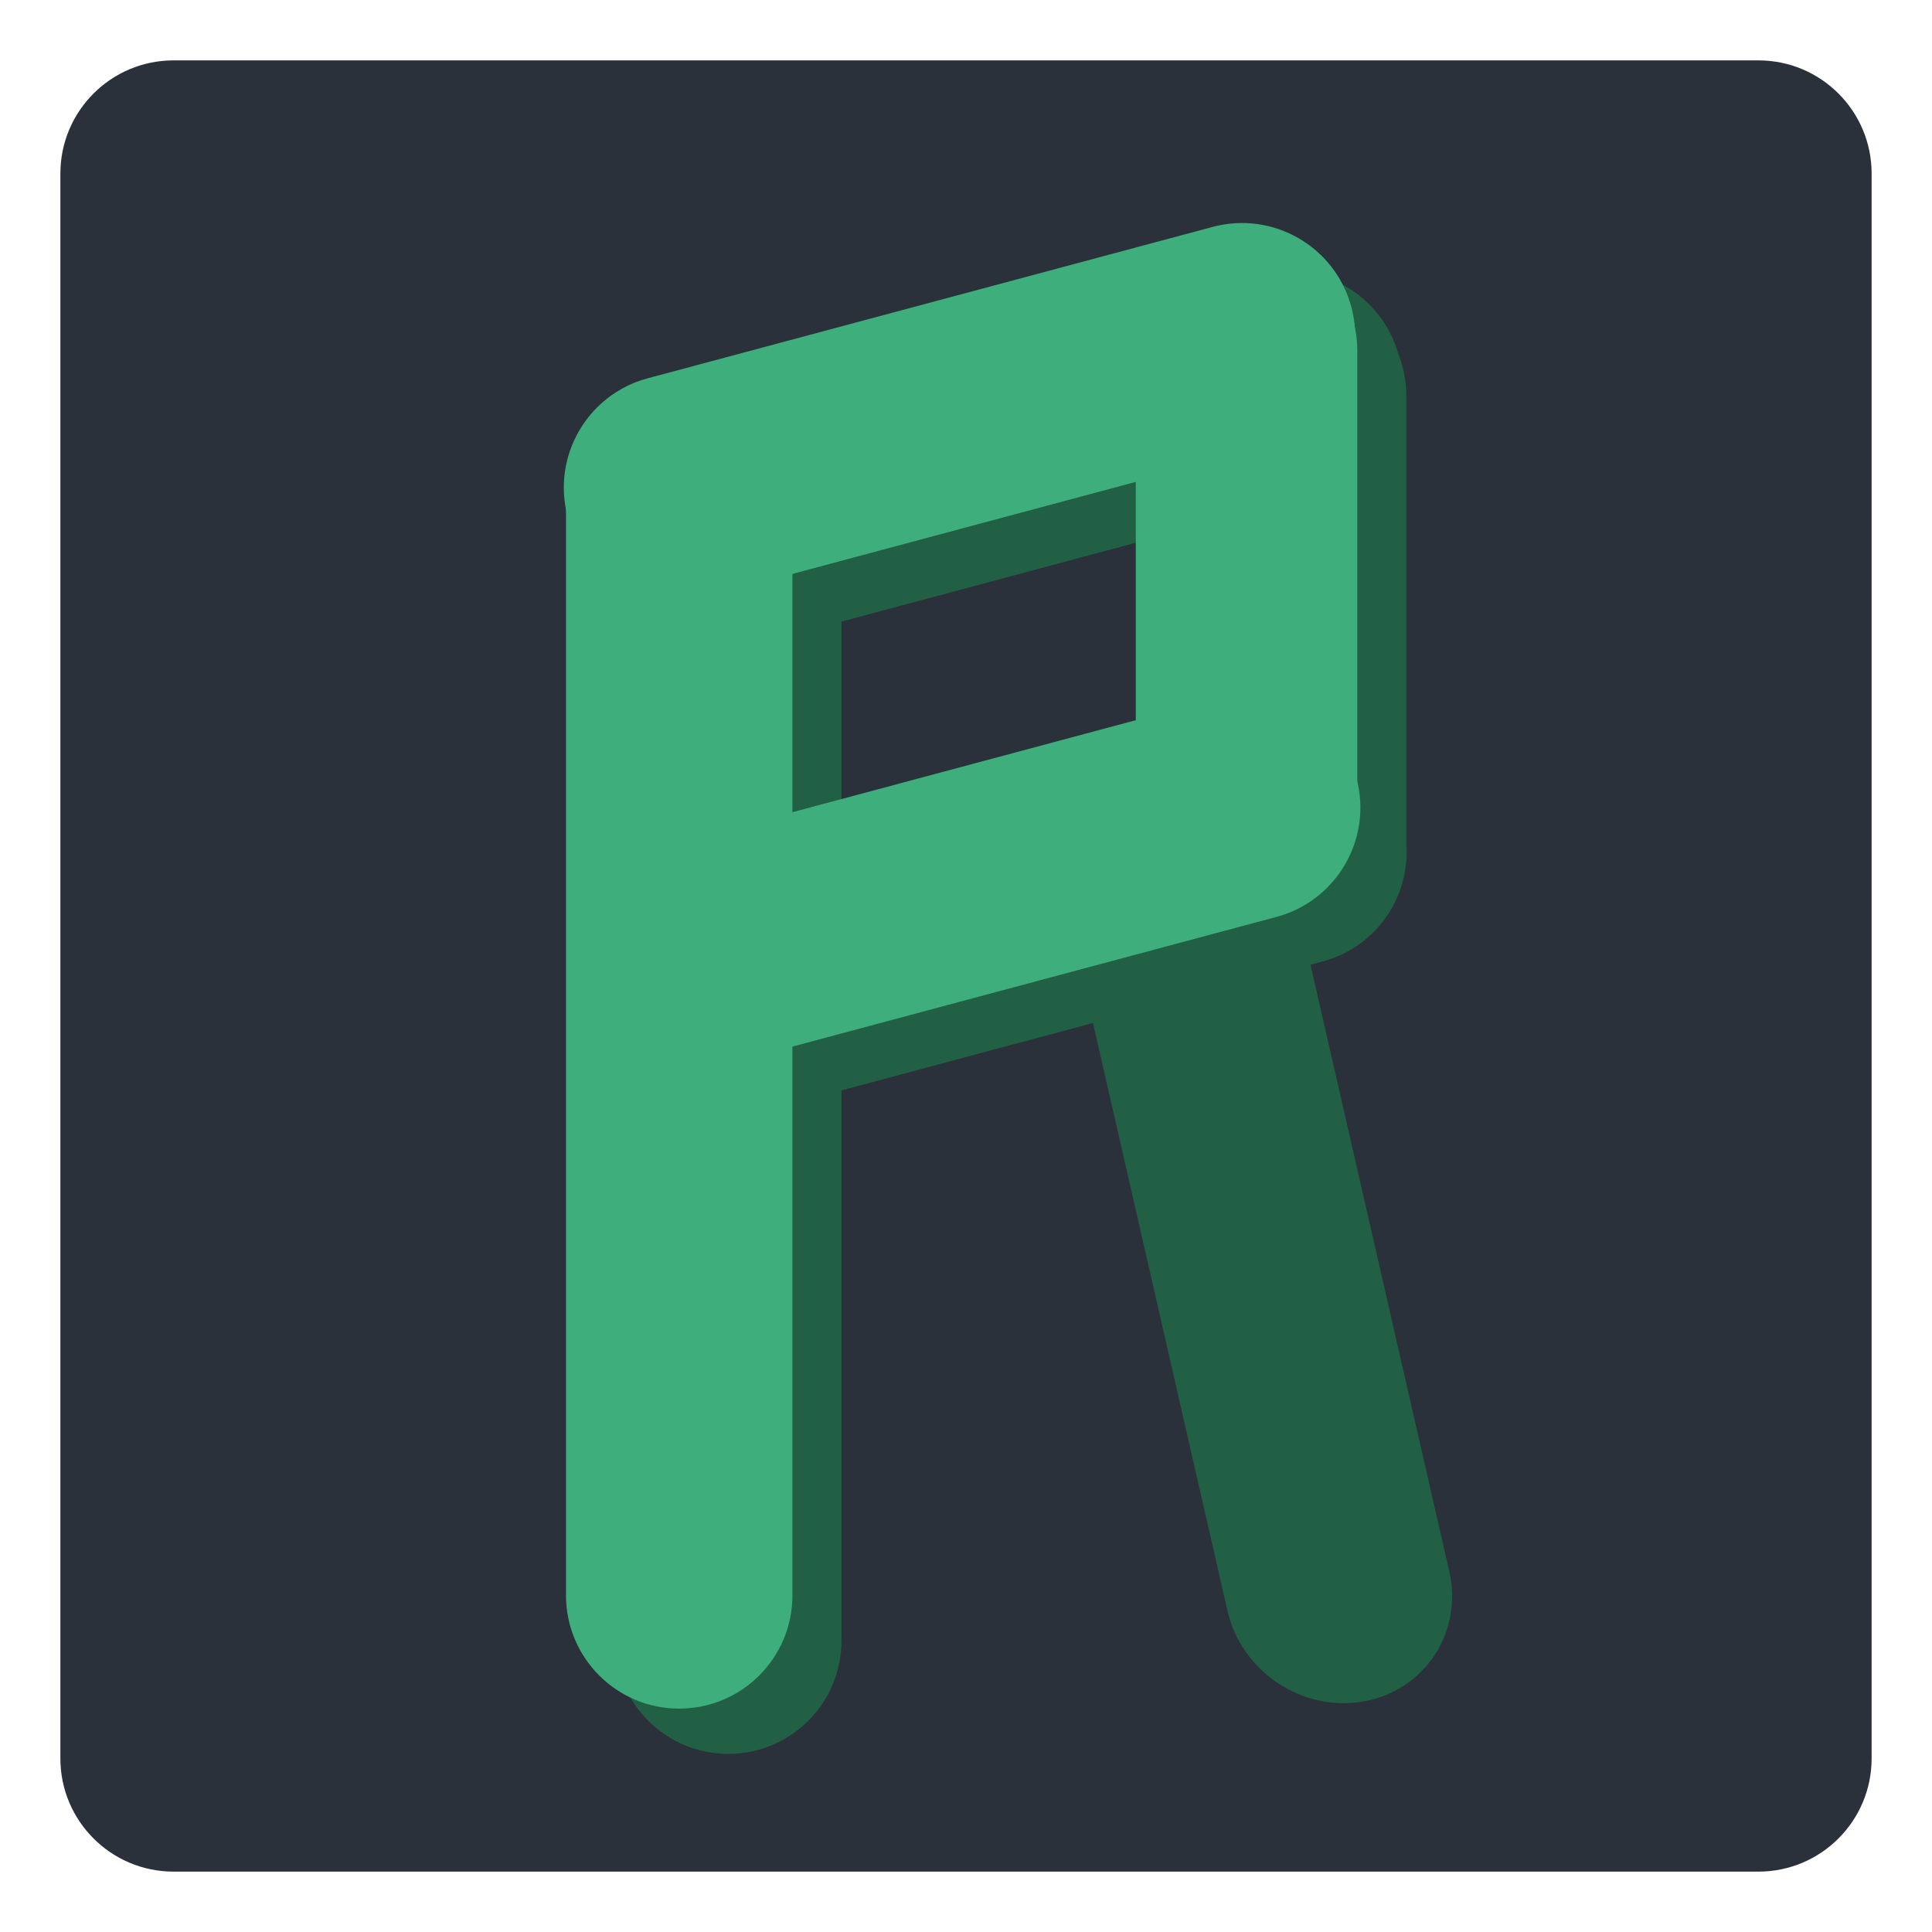
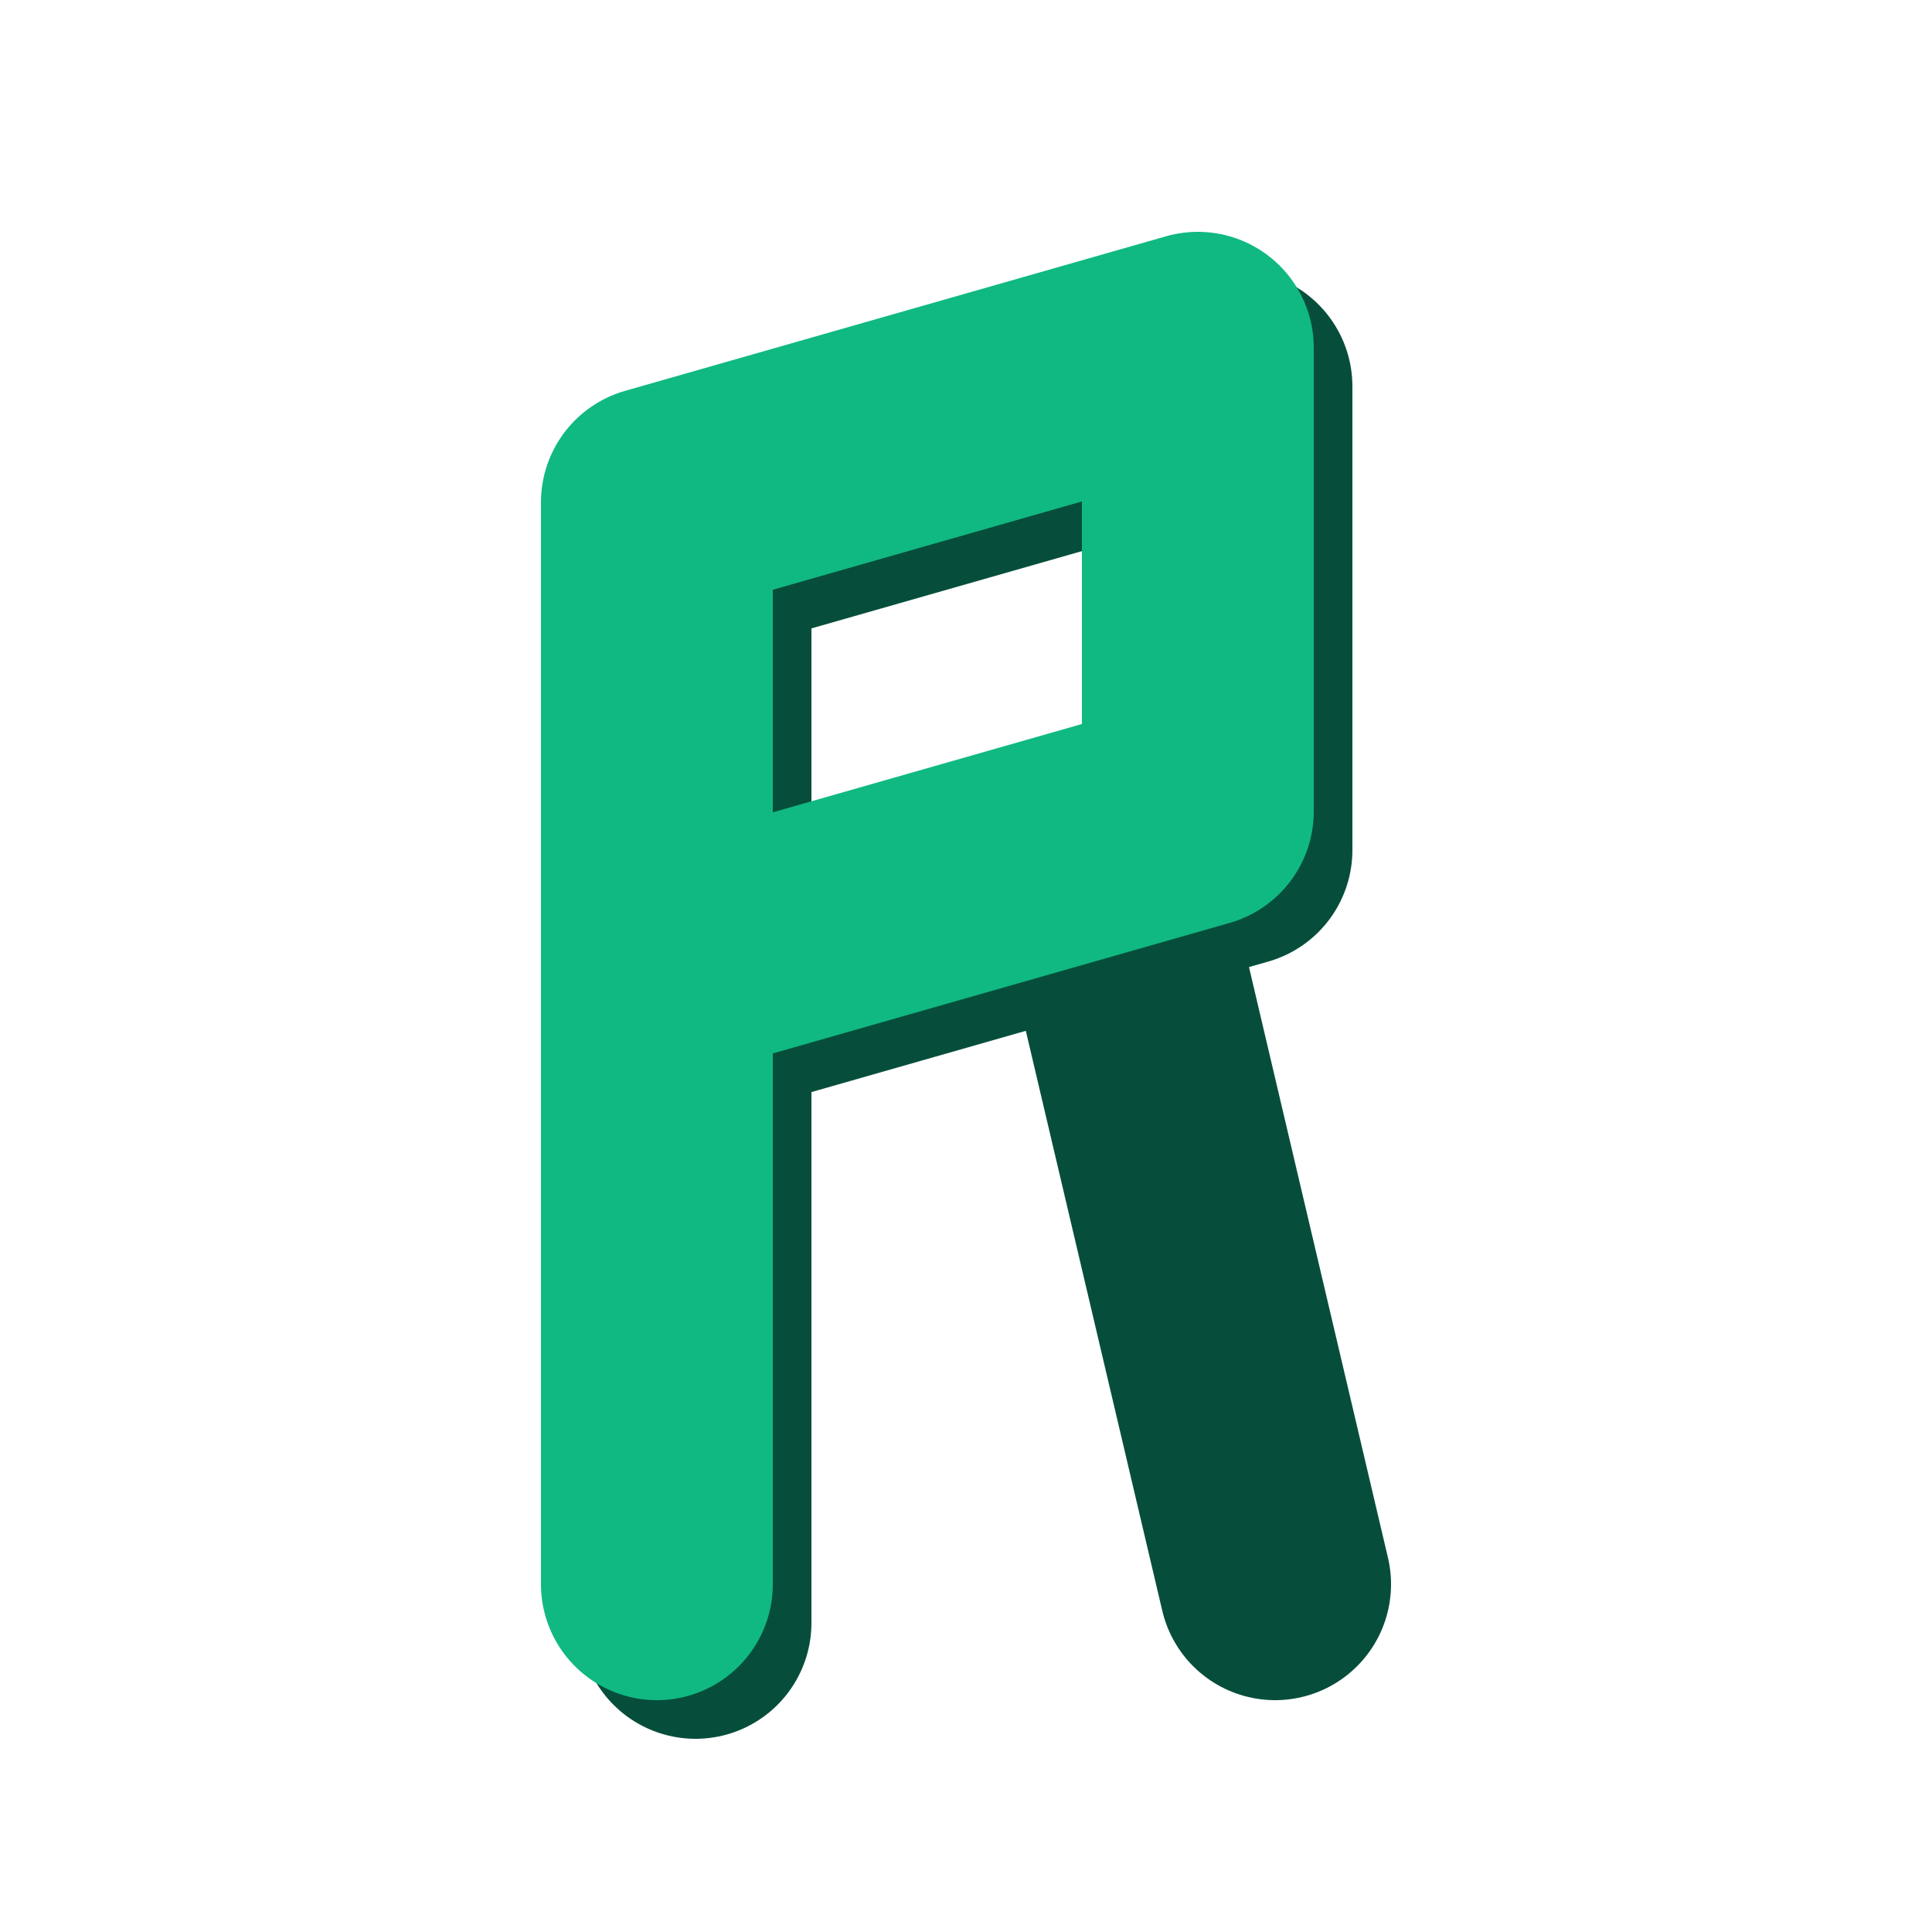
- <svg xmlns="http://www.w3.org/2000/svg" viewBox="0 0 512 512">
-   <rect width="480" height="480" x="16" y="16" fill="#2b313a" rx="30" ry="30" />
-   <g fill="#216044" transform="matrix(-1 0 0 1 635 6)">
-     <rect width="60" height="352.8" x="-473" y="114" rx="30" ry="30" transform="matrix(-1 0 0 1 -1 -8)" />
-     <rect width="59.7" height="225" x="-399" y="173" rx="30" ry="30" transform="matrix(-.98441 -.17586 -.22304 .9748 -1 -8)" />
-     <rect width="60" height="215" x="-5" y="281" rx="30" ry="30" transform="scale(-1 1) rotate(75 6 -4)" />
-     <rect width="60" height="215.7" x="115" y="312" rx="30" ry="30" transform="scale(-1 1) rotate(75 6 -4)" />
-     <rect width="58.7" height="177.5" x="-322" y="77" rx="30" ry="30" transform="matrix(-1 0 0 1 -1 -8)" />
-   </g>
-   <g fill="#3eaf7c" transform="translate(111 -2)">
-     <rect width="60" height="352.8" x="40" y="110" rx="30" ry="30" transform="translate(-1 -8)" />
-     <rect width="60" height="215" x="123" y="-216" rx="30" ry="30" transform="rotate(75 5 -5)" />
-     <rect width="60" height="215.7" x="244" y="-185" rx="30" ry="30" transform="rotate(75 5 -5)" />
-     <rect width="58.7" height="177.5" x="191" y="73" rx="30" ry="30" transform="translate(-1 -8)" />
+ <svg xmlns="http://www.w3.org/2000/svg" width="1024" height="1024 " viewBox="0 0 50 50">
+   <g fill="none" stroke-linecap="round" stroke-linejoin="round" stroke-width="6">
+     <path stroke="#064e3b" d="M18 42V14l14-4v12l-14 4m11-2 4 17" />
+     <path stroke="#10b981" d="M17 41V13l14-4v12l-14 4" />
  </g>
</svg>
